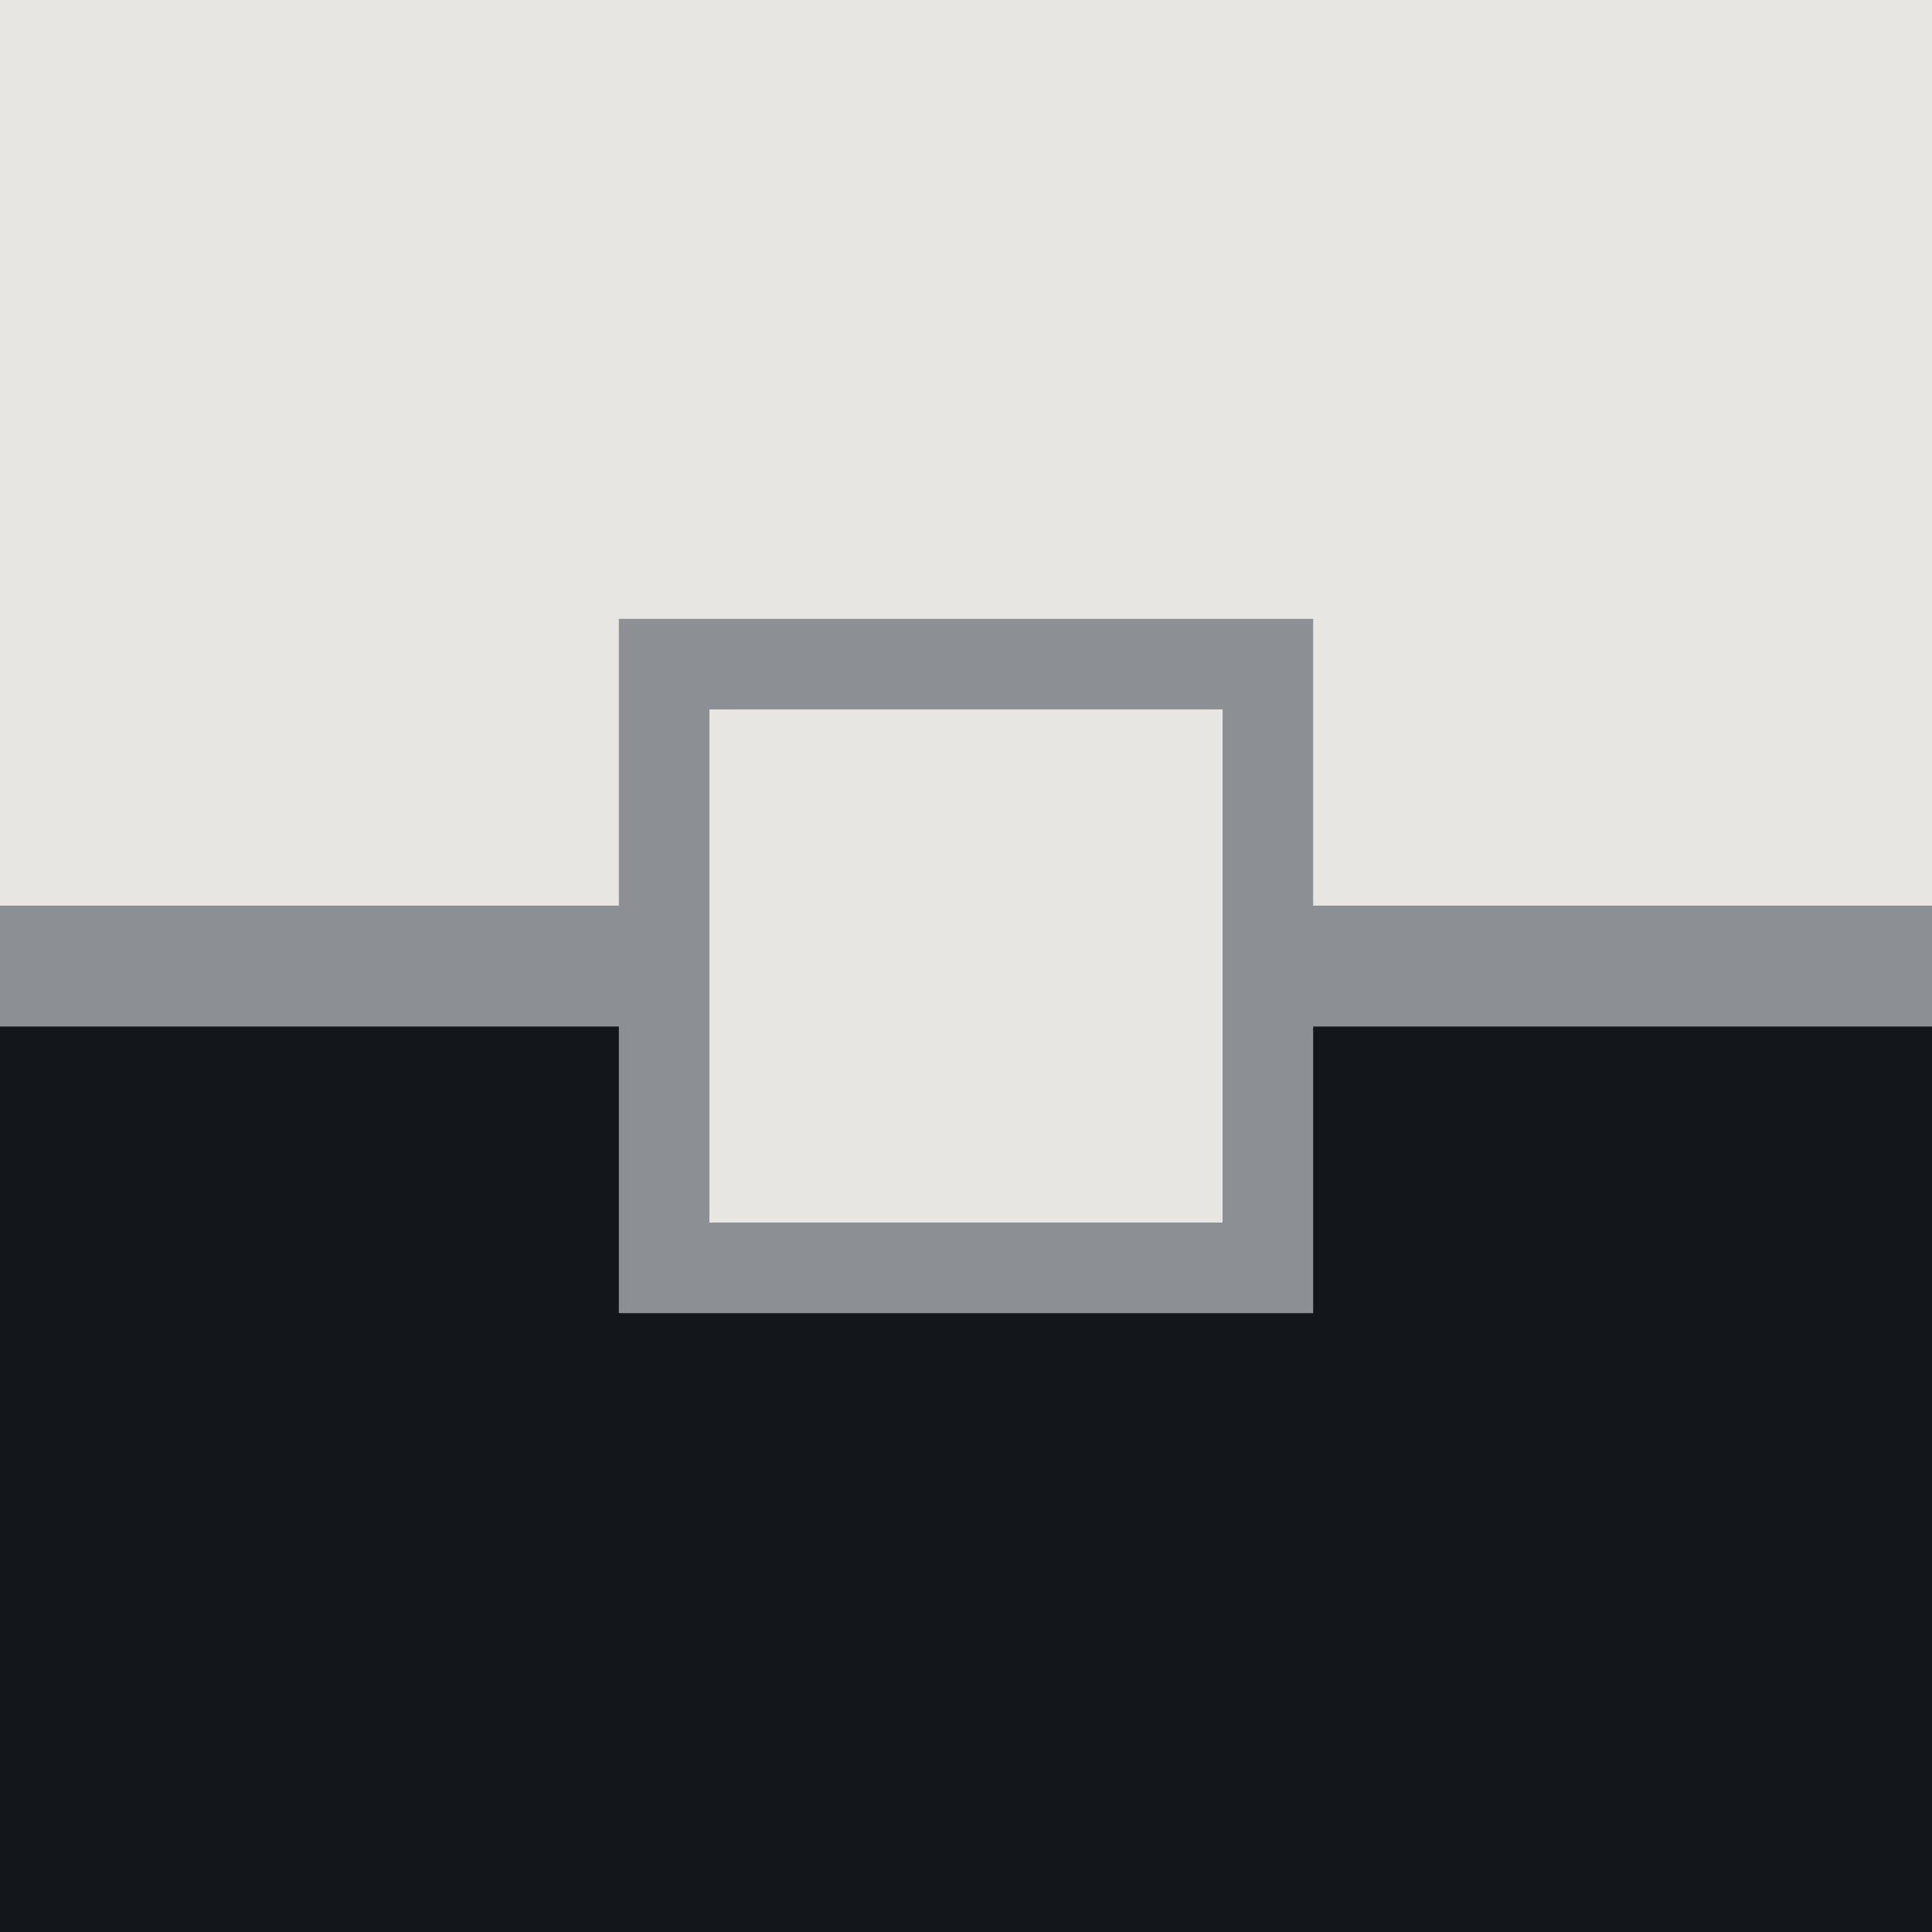
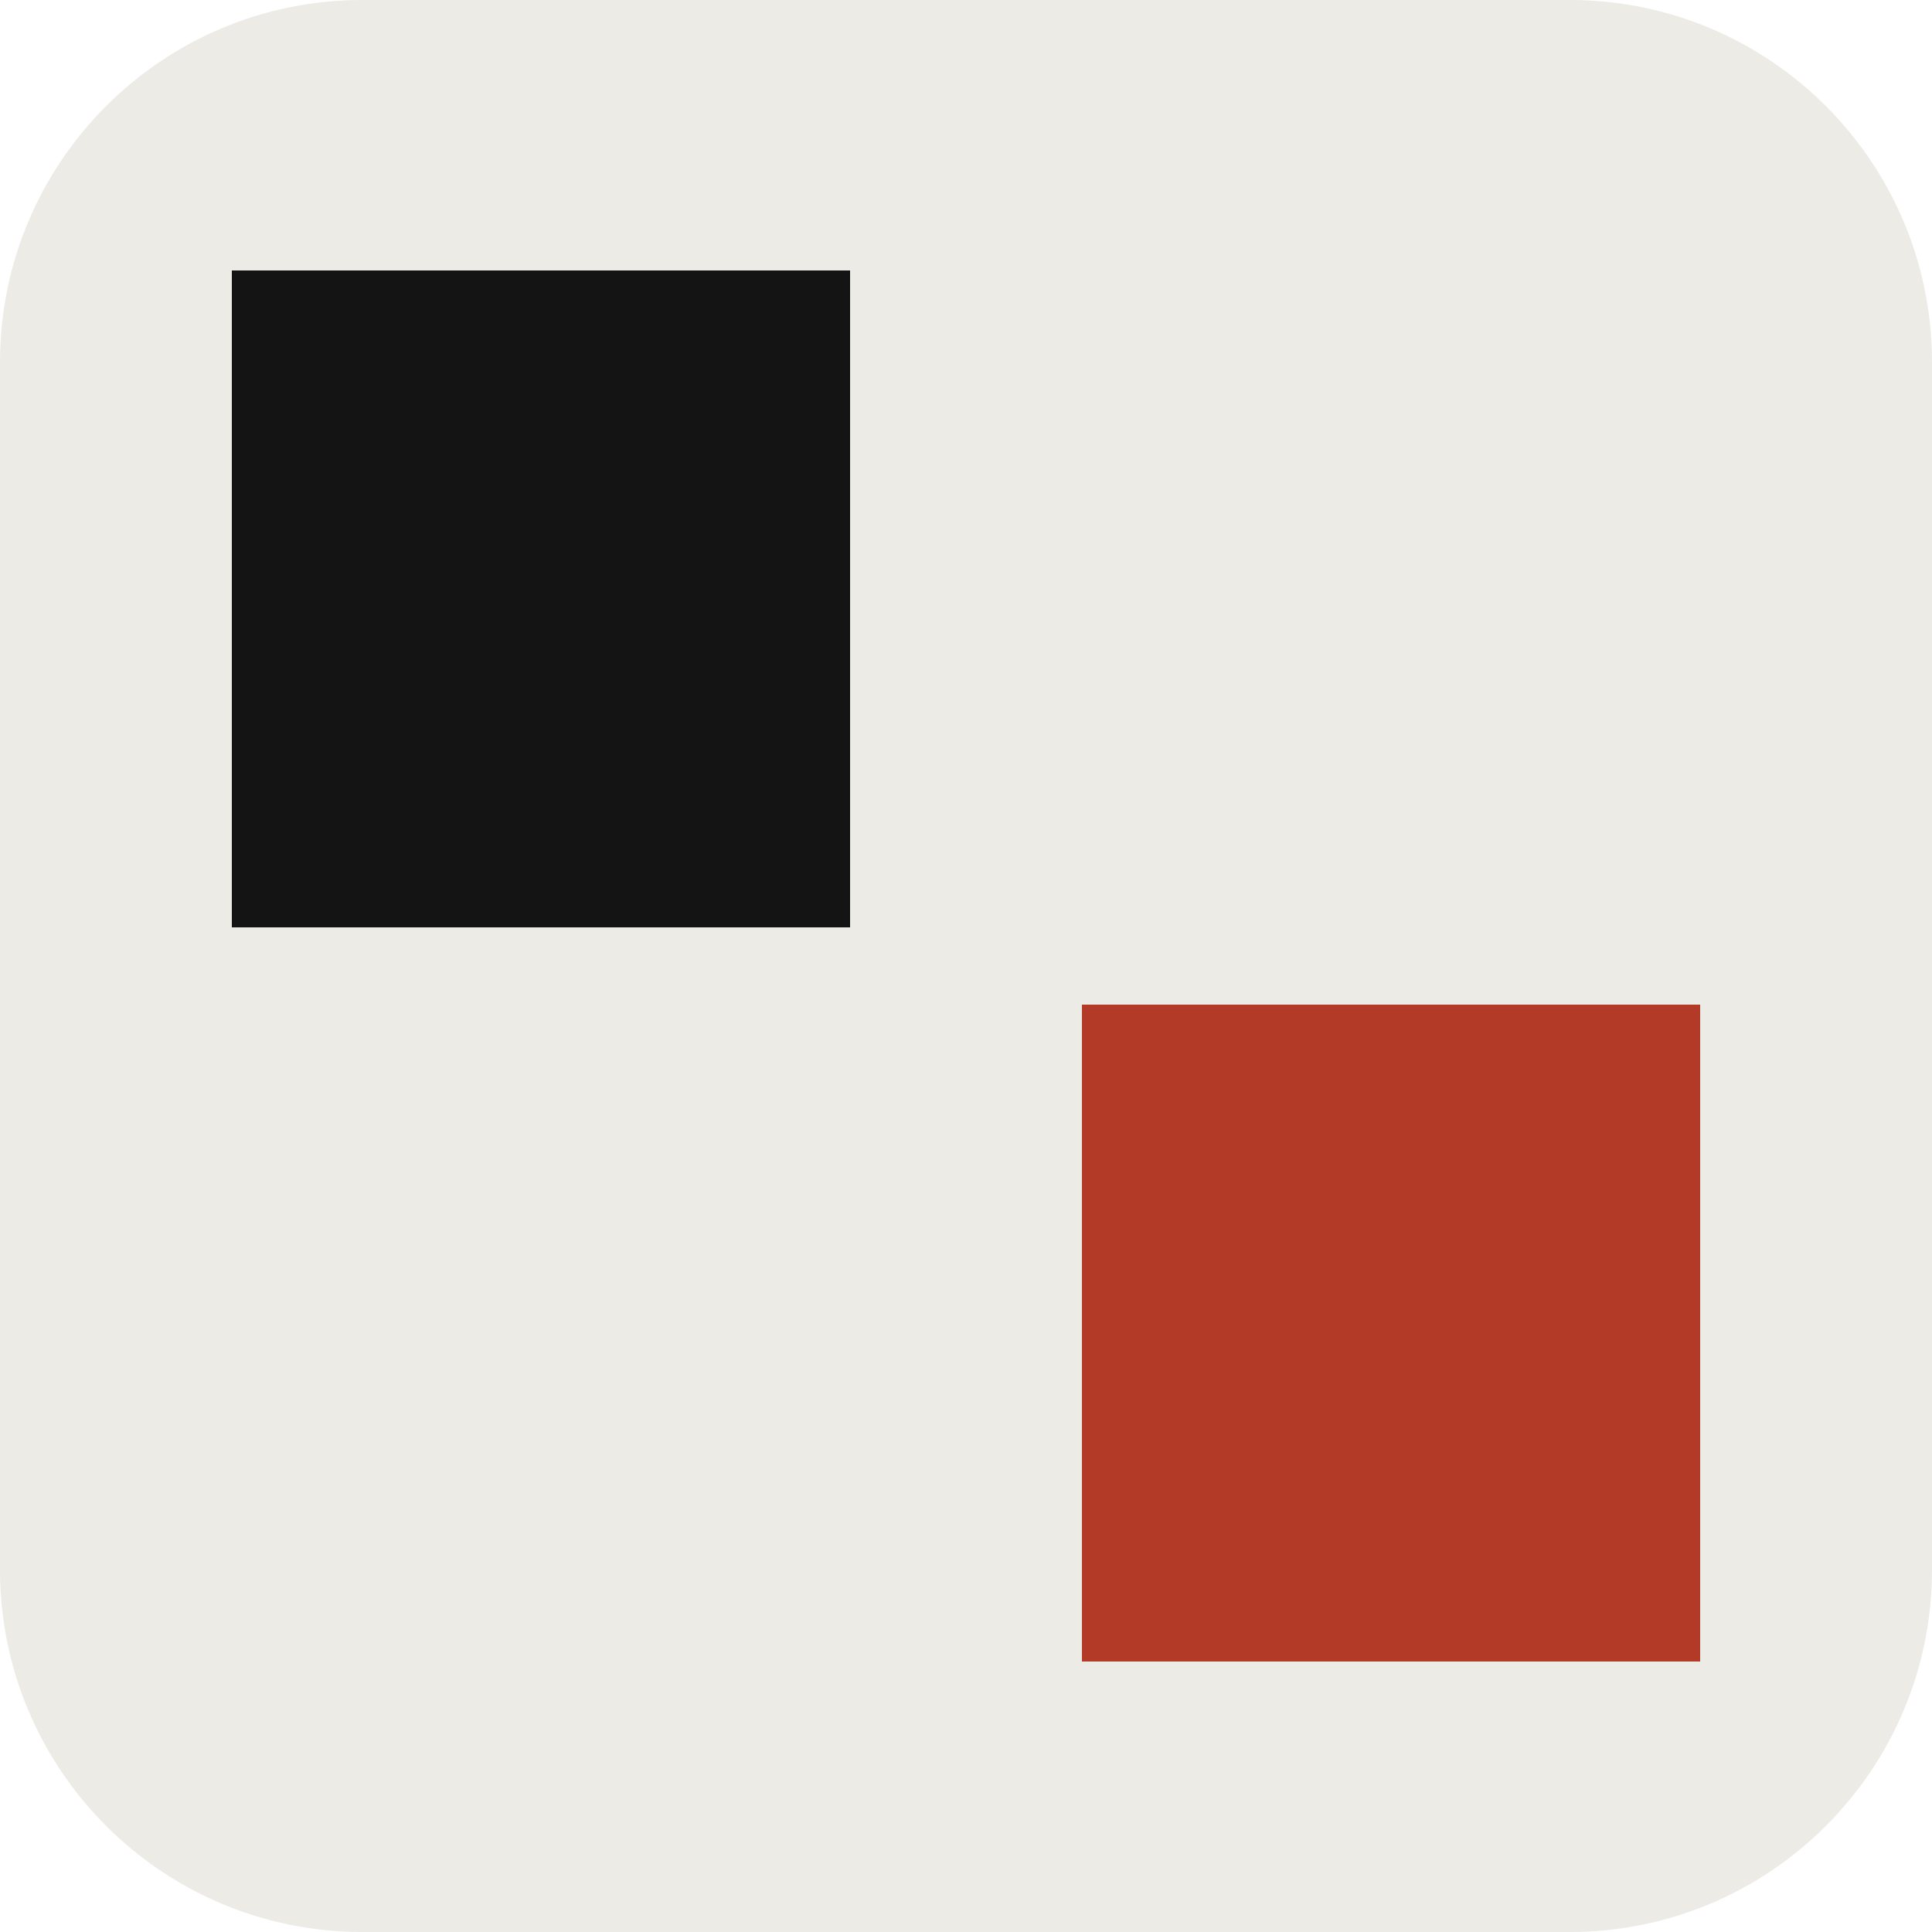
- <svg xmlns="http://www.w3.org/2000/svg" viewBox="0 0 32 32">
-   <rect width="32" height="32" fill="#E8E6E1" />
-   <rect y="17" width="32" height="15" fill="#14171A" />
-   <rect y="15" width="32" height="2" fill="#8C9094" />
-   <rect x="11" y="11" width="10" height="10" fill="#E8E6E1" stroke="#8C9094" stroke-width="1.5" />
+ <svg xmlns="http://www.w3.org/2000/svg" width="32" height="32" viewBox="0 0 32 32">
+   <rect width="32" height="32" rx="6" fill="#EDEBE6" />
+   <g transform="translate(0 0) scale(0.32)">
+     <rect x="12" y="14" width="32" height="34" fill="#141414" />
+     <rect x="56" y="52" width="32" height="34" fill="#B33A26" />
+   </g>
</svg>
